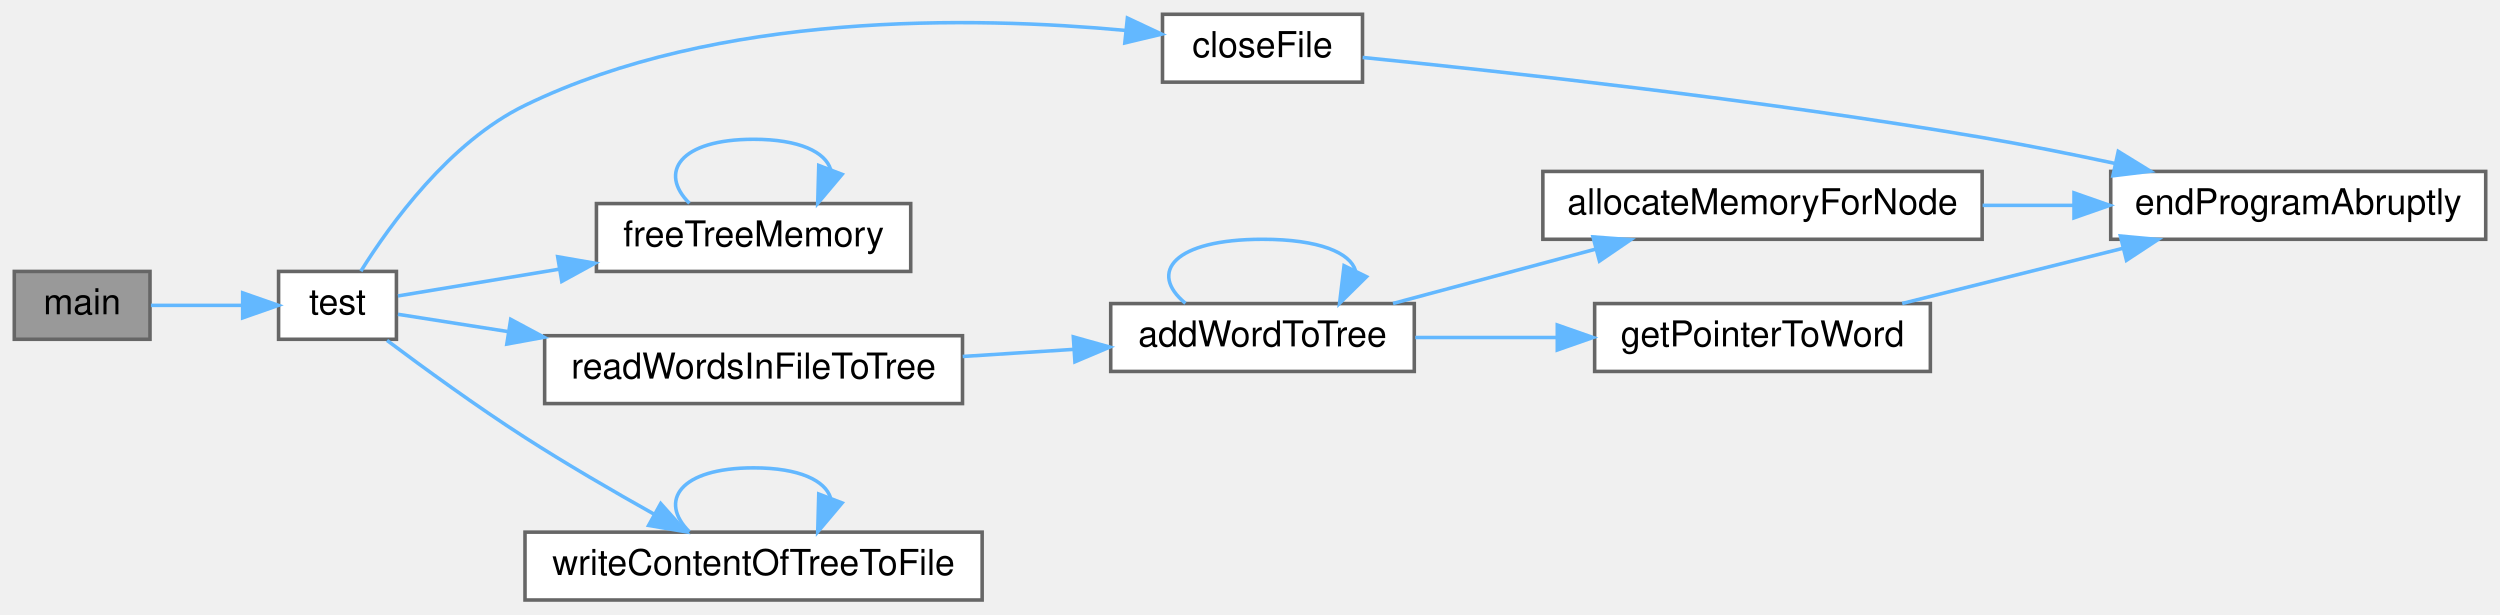
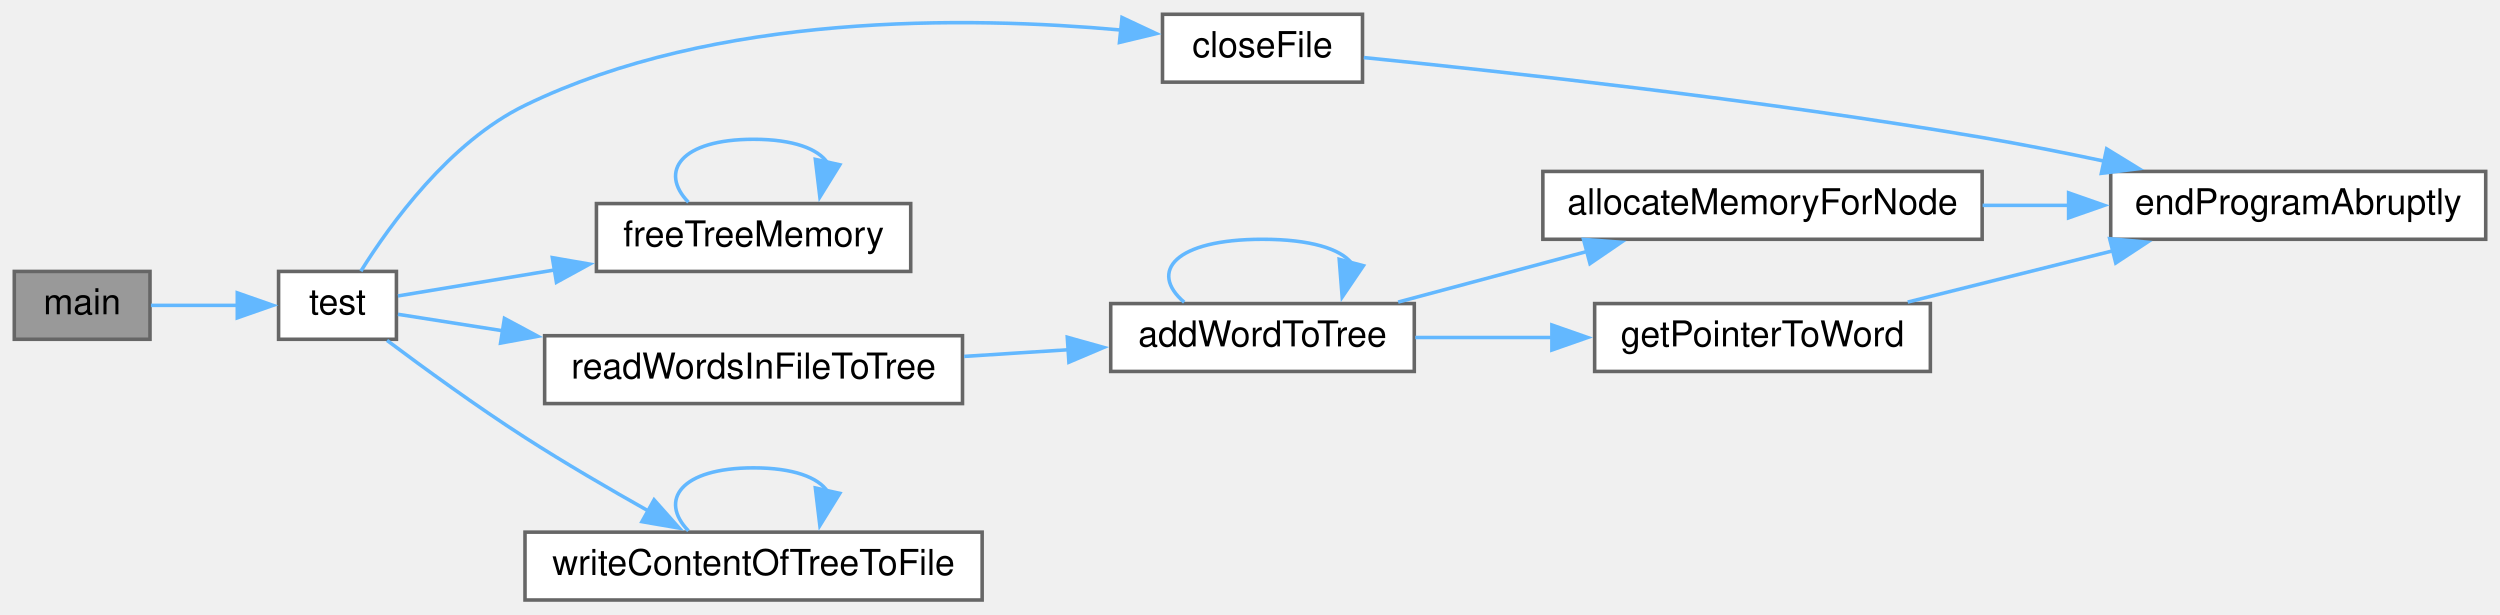
<svg xmlns="http://www.w3.org/2000/svg" xmlns:xlink="http://www.w3.org/1999/xlink" width="700pt" height="172pt" viewBox="0.00 0.00 700.00 172.00">
  <g id="graph0" class="graph" transform="scale(1 1) rotate(0) translate(4 168)">
    <g id="node1" class="node">
      <g id="a_node1">
        <a xlink:title="Main function.">
          <polygon fill="#999999" stroke="#666666" points="38,-92 0,-92 0,-73 38,-73 38,-92" />
          <text text-anchor="middle" x="19" y="-80" font-family="Helvetica,sans-Serif" font-size="10.00">main</text>
        </a>
      </g>
    </g>
    <g id="node2" class="node">
      <g id="a_node2">
        <a xlink:href="../../d3/d78/words__alphabetical_8c.html#aa8dca7b867074164d5f45b0f3851269d" target="_top" xlink:title="Self-test implementations.">
          <polygon fill="white" stroke="#666666" points="107,-92 74,-92 74,-73 107,-73 107,-92" />
          <text text-anchor="middle" x="90.5" y="-80" font-family="Helvetica,sans-Serif" font-size="10.00">test</text>
        </a>
      </g>
    </g>
    <g id="edge1" class="edge">
-       <path fill="none" stroke="#63b8ff" d="M38.26,-82.5C46.07,-82.5 55.31,-82.5 63.79,-82.5" />
-       <polygon fill="#63b8ff" stroke="#63b8ff" points="63.95,-86 73.95,-82.5 63.95,-79 63.95,-86" />
+       <path fill="none" stroke="#63b8ff" d="M38.26,-82.5C45.72,-82.5 54.5,-82.5 62.66,-82.5" />
+       <polygon fill="#63b8ff" stroke="#63b8ff" points="62.44,-86 72.44,-82.5 62.44,-79 62.44,-86" />
    </g>
    <g id="node3" class="node">
      <g id="a_node3">
        <a xlink:href="../../d3/d78/words__alphabetical_8c.html#af1f9b6eb320d872ba0766dc8bd070075" target="_top" xlink:title="Closes the file after reading or writing.">
          <polygon fill="white" stroke="#666666" points="377.5,-164 321.5,-164 321.5,-145 377.5,-145 377.5,-164" />
          <text text-anchor="middle" x="349.5" y="-152" font-family="Helvetica,sans-Serif" font-size="10.00">closeFile</text>
        </a>
      </g>
    </g>
    <g id="edge2" class="edge">
-       <path fill="none" stroke="#63b8ff" d="M97.04,-92.07C105.22,-105.16 121.85,-128.22 143,-138.5 196.96,-164.73 268.4,-163.47 311.26,-159.47" />
-       <polygon fill="#63b8ff" stroke="#63b8ff" points="311.67,-162.95 321.26,-158.44 310.95,-155.98 311.67,-162.95" />
+       <path fill="none" stroke="#63b8ff" d="M97.04,-92.07C105.22,-105.16 121.85,-128.22 143,-138.5 196.39,-164.46 266.89,-163.49 309.9,-159.59" />
+       <polygon fill="#63b8ff" stroke="#63b8ff" points="310.16,-163.09 319.75,-158.59 309.45,-156.12 310.16,-163.09" />
    </g>
    <g id="node5" class="node">
      <g id="a_node5">
        <a xlink:href="../../d3/d78/words__alphabetical_8c.html#a840902ada0e956eb01b529be178748cc" target="_top" xlink:title="Frees memory when program is terminating.">
          <polygon fill="white" stroke="#666666" points="251,-111 163,-111 163,-92 251,-92 251,-111" />
          <text text-anchor="middle" x="207" y="-99" font-family="Helvetica,sans-Serif" font-size="10.00">freeTreeMemory</text>
        </a>
      </g>
    </g>
    <g id="edge4" class="edge">
-       <path fill="none" stroke="#63b8ff" d="M107.42,-85.14C119.23,-87.1 136.05,-89.89 152.47,-92.62" />
-       <polygon fill="#63b8ff" stroke="#63b8ff" points="152.15,-96.11 162.59,-94.3 153.3,-89.21 152.15,-96.11" />
+       <path fill="none" stroke="#63b8ff" d="M107.42,-85.14C119,-87.06 135.42,-89.79 151.54,-92.46" />
+       <polygon fill="#63b8ff" stroke="#63b8ff" points="150.66,-95.86 161.1,-94.05 151.8,-88.96 150.66,-95.86" />
    </g>
    <g id="node6" class="node">
      <g id="a_node6">
        <a xlink:href="../../d3/d78/words__alphabetical_8c.html#a151b2c78ae821d0495faf936a1c2530f" target="_top" xlink:title="Reads words from file to tree.">
          <polygon fill="white" stroke="#666666" points="265.5,-74 148.5,-74 148.5,-55 265.5,-55 265.5,-74" />
          <text text-anchor="middle" x="207" y="-62" font-family="Helvetica,sans-Serif" font-size="10.00">readWordsInFileToTree</text>
        </a>
      </g>
    </g>
    <g id="edge6" class="edge">
-       <path fill="none" stroke="#63b8ff" d="M107.42,-80C115.79,-78.68 126.67,-76.97 138.14,-75.17" />
-       <polygon fill="#63b8ff" stroke="#63b8ff" points="139,-78.58 148.33,-73.57 137.91,-71.66 139,-78.58" />
+       <path fill="none" stroke="#63b8ff" d="M107.42,-80C115.49,-78.73 125.89,-77.09 136.91,-75.36" />
+       <polygon fill="#63b8ff" stroke="#63b8ff" points="137.24,-78.85 146.58,-73.84 136.16,-71.94 137.24,-78.85" />
    </g>
    <g id="node10" class="node">
      <g id="a_node10">
        <a xlink:href="../../d3/d78/words__alphabetical_8c.html#a22516c70583c9fa78e4edffb063836cc" target="_top" xlink:title="Writes contents of tree to another file alphabetically.">
          <polygon fill="white" stroke="#666666" points="271,-19 143,-19 143,0 271,0 271,-19" />
          <text text-anchor="middle" x="207" y="-7" font-family="Helvetica,sans-Serif" font-size="10.00">writeContentOfTreeToFile</text>
        </a>
      </g>
    </g>
    <g id="edge13" class="edge">
-       <path fill="none" stroke="#63b8ff" d="M104.36,-72.69C114.63,-65 129.48,-54.19 143,-45.5 154.59,-38.05 167.78,-30.4 179.08,-24.07" />
-       <polygon fill="#63b8ff" stroke="#63b8ff" points="181,-27.01 188.06,-19.1 177.61,-20.88 181,-27.01" />
+       <path fill="none" stroke="#63b8ff" d="M104.36,-72.69C114.63,-65 129.48,-54.19 143,-45.5 154.08,-38.38 166.63,-31.07 177.58,-24.91" />
+       <polygon fill="#63b8ff" stroke="#63b8ff" points="179.14,-28.05 186.18,-20.14 175.74,-21.93 179.14,-28.05" />
    </g>
    <g id="node4" class="node">
      <g id="a_node4">
        <a xlink:href="../../d3/d78/words__alphabetical_8c.html#a5157a5b4e164f934602fa78413504029" target="_top" xlink:title="Ends program due to an error.">
          <polygon fill="white" stroke="#666666" points="692,-120 587,-120 587,-101 692,-101 692,-120" />
          <text text-anchor="middle" x="639.5" y="-108" font-family="Helvetica,sans-Serif" font-size="10.00">endProgramAbruptly</text>
        </a>
      </g>
    </g>
    <g id="edge3" class="edge">
-       <path fill="none" stroke="#63b8ff" d="M377.53,-151.91C416.15,-148.03 489.28,-140.03 551,-129.5 563.09,-127.44 576.04,-124.84 588.17,-122.24" />
-       <polygon fill="#63b8ff" stroke="#63b8ff" points="589.11,-125.61 598.13,-120.06 587.62,-118.78 589.11,-125.61" />
+       <path fill="none" stroke="#63b8ff" d="M377.86,-151.88C416.56,-147.98 489.45,-140 551,-129.5 562.15,-127.6 574.03,-125.24 585.32,-122.85" />
+       <polygon fill="#63b8ff" stroke="#63b8ff" points="585.86,-126.31 594.89,-120.77 584.38,-119.47 585.86,-126.31" />
    </g>
    <g id="edge5" class="edge">
-       <path fill="none" stroke="#63b8ff" d="M189.04,-111.08C180.31,-119.73 186.29,-129 207,-129 219.94,-129 227.13,-125.38 228.57,-120.55" />
-       <polygon fill="#63b8ff" stroke="#63b8ff" points="231.79,-119.18 224.96,-111.08 225.25,-121.67 231.79,-119.18" />
+       <path fill="none" stroke="#63b8ff" d="M188.76,-111.37C180.44,-119.94 186.52,-129 207,-129 218.2,-129 225.09,-126.29 227.68,-122.43" />
+       <polygon fill="#63b8ff" stroke="#63b8ff" points="231.14,-121.86 225.56,-112.85 224.3,-123.37 231.14,-121.86" />
    </g>
    <g id="node7" class="node">
      <g id="a_node7">
        <a xlink:href="../../d3/d78/words__alphabetical_8c.html#a0ac11529daf94e98f7114a6e938679a9" target="_top" xlink:title="Adds word (node) to the correct position in tree.">
          <polygon fill="white" stroke="#666666" points="392,-83 307,-83 307,-64 392,-64 392,-83" />
          <text text-anchor="middle" x="349.5" y="-71" font-family="Helvetica,sans-Serif" font-size="10.00">addWordToTree</text>
        </a>
      </g>
    </g>
    <g id="edge7" class="edge">
-       <path fill="none" stroke="#63b8ff" d="M265.55,-68.19C275.79,-68.84 286.4,-69.52 296.47,-70.17" />
-       <polygon fill="#63b8ff" stroke="#63b8ff" points="296.53,-73.68 306.73,-70.82 296.98,-66.69 296.53,-73.68" />
+       <path fill="none" stroke="#63b8ff" d="M265.96,-68.21C275.63,-68.83 285.63,-69.47 295.18,-70.08" />
+       <polygon fill="#63b8ff" stroke="#63b8ff" points="294.84,-73.57 305.04,-70.72 295.29,-66.58 294.84,-73.57" />
    </g>
    <g id="edge8" class="edge">
-       <path fill="none" stroke="#63b8ff" d="M327.92,-83.08C317.42,-91.73 324.62,-101 349.5,-101 365.44,-101 374.12,-97.2 375.54,-92.19" />
-       <polygon fill="#63b8ff" stroke="#63b8ff" points="378.62,-90.52 371.08,-83.08 372.34,-93.6 378.62,-90.52" />
+       <path fill="none" stroke="#63b8ff" d="M327.58,-83.37C317.58,-91.94 324.89,-101 349.5,-101 362.96,-101 371.24,-98.29 374.35,-94.43" />
+       <polygon fill="#63b8ff" stroke="#63b8ff" points="377.75,-93.6 371.81,-84.83 370.98,-95.39 377.75,-93.6" />
    </g>
    <g id="node8" class="node">
      <g id="a_node8">
        <a xlink:href="../../d3/d78/words__alphabetical_8c.html#a1e5ad8401396df36ab585d79f3309fd9" target="_top" xlink:title="Reserves memory for new node.">
          <polygon fill="white" stroke="#666666" points="551,-120 428,-120 428,-101 551,-101 551,-120" />
          <text text-anchor="middle" x="489.5" y="-108" font-family="Helvetica,sans-Serif" font-size="10.00">allocateMemoryForNode</text>
        </a>
      </g>
    </g>
    <g id="edge9" class="edge">
-       <path fill="none" stroke="#63b8ff" d="M386.04,-83.03C403.37,-87.67 424.41,-93.32 442.91,-98.28" />
-       <polygon fill="#63b8ff" stroke="#63b8ff" points="442.04,-101.67 452.6,-100.88 443.85,-94.9 442.04,-101.67" />
+       <path fill="none" stroke="#63b8ff" d="M387.48,-83.42C403.72,-87.77 423.01,-92.94 440.35,-97.59" />
+       <polygon fill="#63b8ff" stroke="#63b8ff" points="439.39,-100.96 449.95,-100.17 441.2,-94.19 439.39,-100.96" />
    </g>
    <g id="node9" class="node">
      <g id="a_node9">
        <a xlink:href="../../d3/d78/words__alphabetical_8c.html#a9e3cab68cf6557024f0073f674a307a1" target="_top" xlink:title="Stores word in memory.">
          <polygon fill="white" stroke="#666666" points="536.5,-83 442.5,-83 442.5,-64 536.5,-64 536.5,-83" />
          <text text-anchor="middle" x="489.5" y="-71" font-family="Helvetica,sans-Serif" font-size="10.00">getPointerToWord</text>
        </a>
      </g>
    </g>
    <g id="edge11" class="edge">
-       <path fill="none" stroke="#63b8ff" d="M392.28,-73.5C404.8,-73.5 418.74,-73.5 432.03,-73.5" />
-       <polygon fill="#63b8ff" stroke="#63b8ff" points="432.04,-77 442.04,-73.5 432.04,-70 432.04,-77" />
+       <path fill="none" stroke="#63b8ff" d="M392.28,-73.5C404.43,-73.5 417.92,-73.5 430.86,-73.5" />
+       <polygon fill="#63b8ff" stroke="#63b8ff" points="430.53,-77 440.53,-73.5 430.53,-70 430.53,-77" />
    </g>
    <g id="edge10" class="edge">
-       <path fill="none" stroke="#63b8ff" d="M551.12,-110.5C559.52,-110.5 568.16,-110.5 576.58,-110.5" />
-       <polygon fill="#63b8ff" stroke="#63b8ff" points="576.72,-114 586.72,-110.5 576.72,-107 576.72,-114" />
+       <path fill="none" stroke="#63b8ff" d="M551.12,-110.5C559.15,-110.5 567.4,-110.5 575.47,-110.5" />
+       <polygon fill="#63b8ff" stroke="#63b8ff" points="575.21,-114 585.21,-110.5 575.21,-107 575.21,-114" />
    </g>
    <g id="edge12" class="edge">
-       <path fill="none" stroke="#63b8ff" d="M528.61,-83.03C547.44,-87.74 570.36,-93.47 590.39,-98.47" />
-       <polygon fill="#63b8ff" stroke="#63b8ff" points="589.71,-101.91 600.26,-100.94 591.41,-95.12 589.71,-101.91" />
+       <path fill="none" stroke="#63b8ff" d="M530.16,-83.42C547.83,-87.83 568.85,-93.09 587.66,-97.79" />
+       <polygon fill="#63b8ff" stroke="#63b8ff" points="586.71,-101.16 597.26,-100.19 588.41,-94.37 586.71,-101.16" />
    </g>
    <g id="edge14" class="edge">
-       <path fill="none" stroke="#63b8ff" d="M189.04,-19.08C180.31,-27.73 186.29,-37 207,-37 219.94,-37 227.13,-33.38 228.57,-28.55" />
-       <polygon fill="#63b8ff" stroke="#63b8ff" points="231.79,-27.18 224.96,-19.08 225.25,-29.67 231.79,-27.18" />
+       <path fill="none" stroke="#63b8ff" d="M188.76,-19.37C180.44,-27.94 186.52,-37 207,-37 218.2,-37 225.09,-34.29 227.68,-30.43" />
+       <polygon fill="#63b8ff" stroke="#63b8ff" points="231.14,-29.86 225.56,-20.85 224.3,-31.37 231.14,-29.86" />
    </g>
  </g>
</svg>
